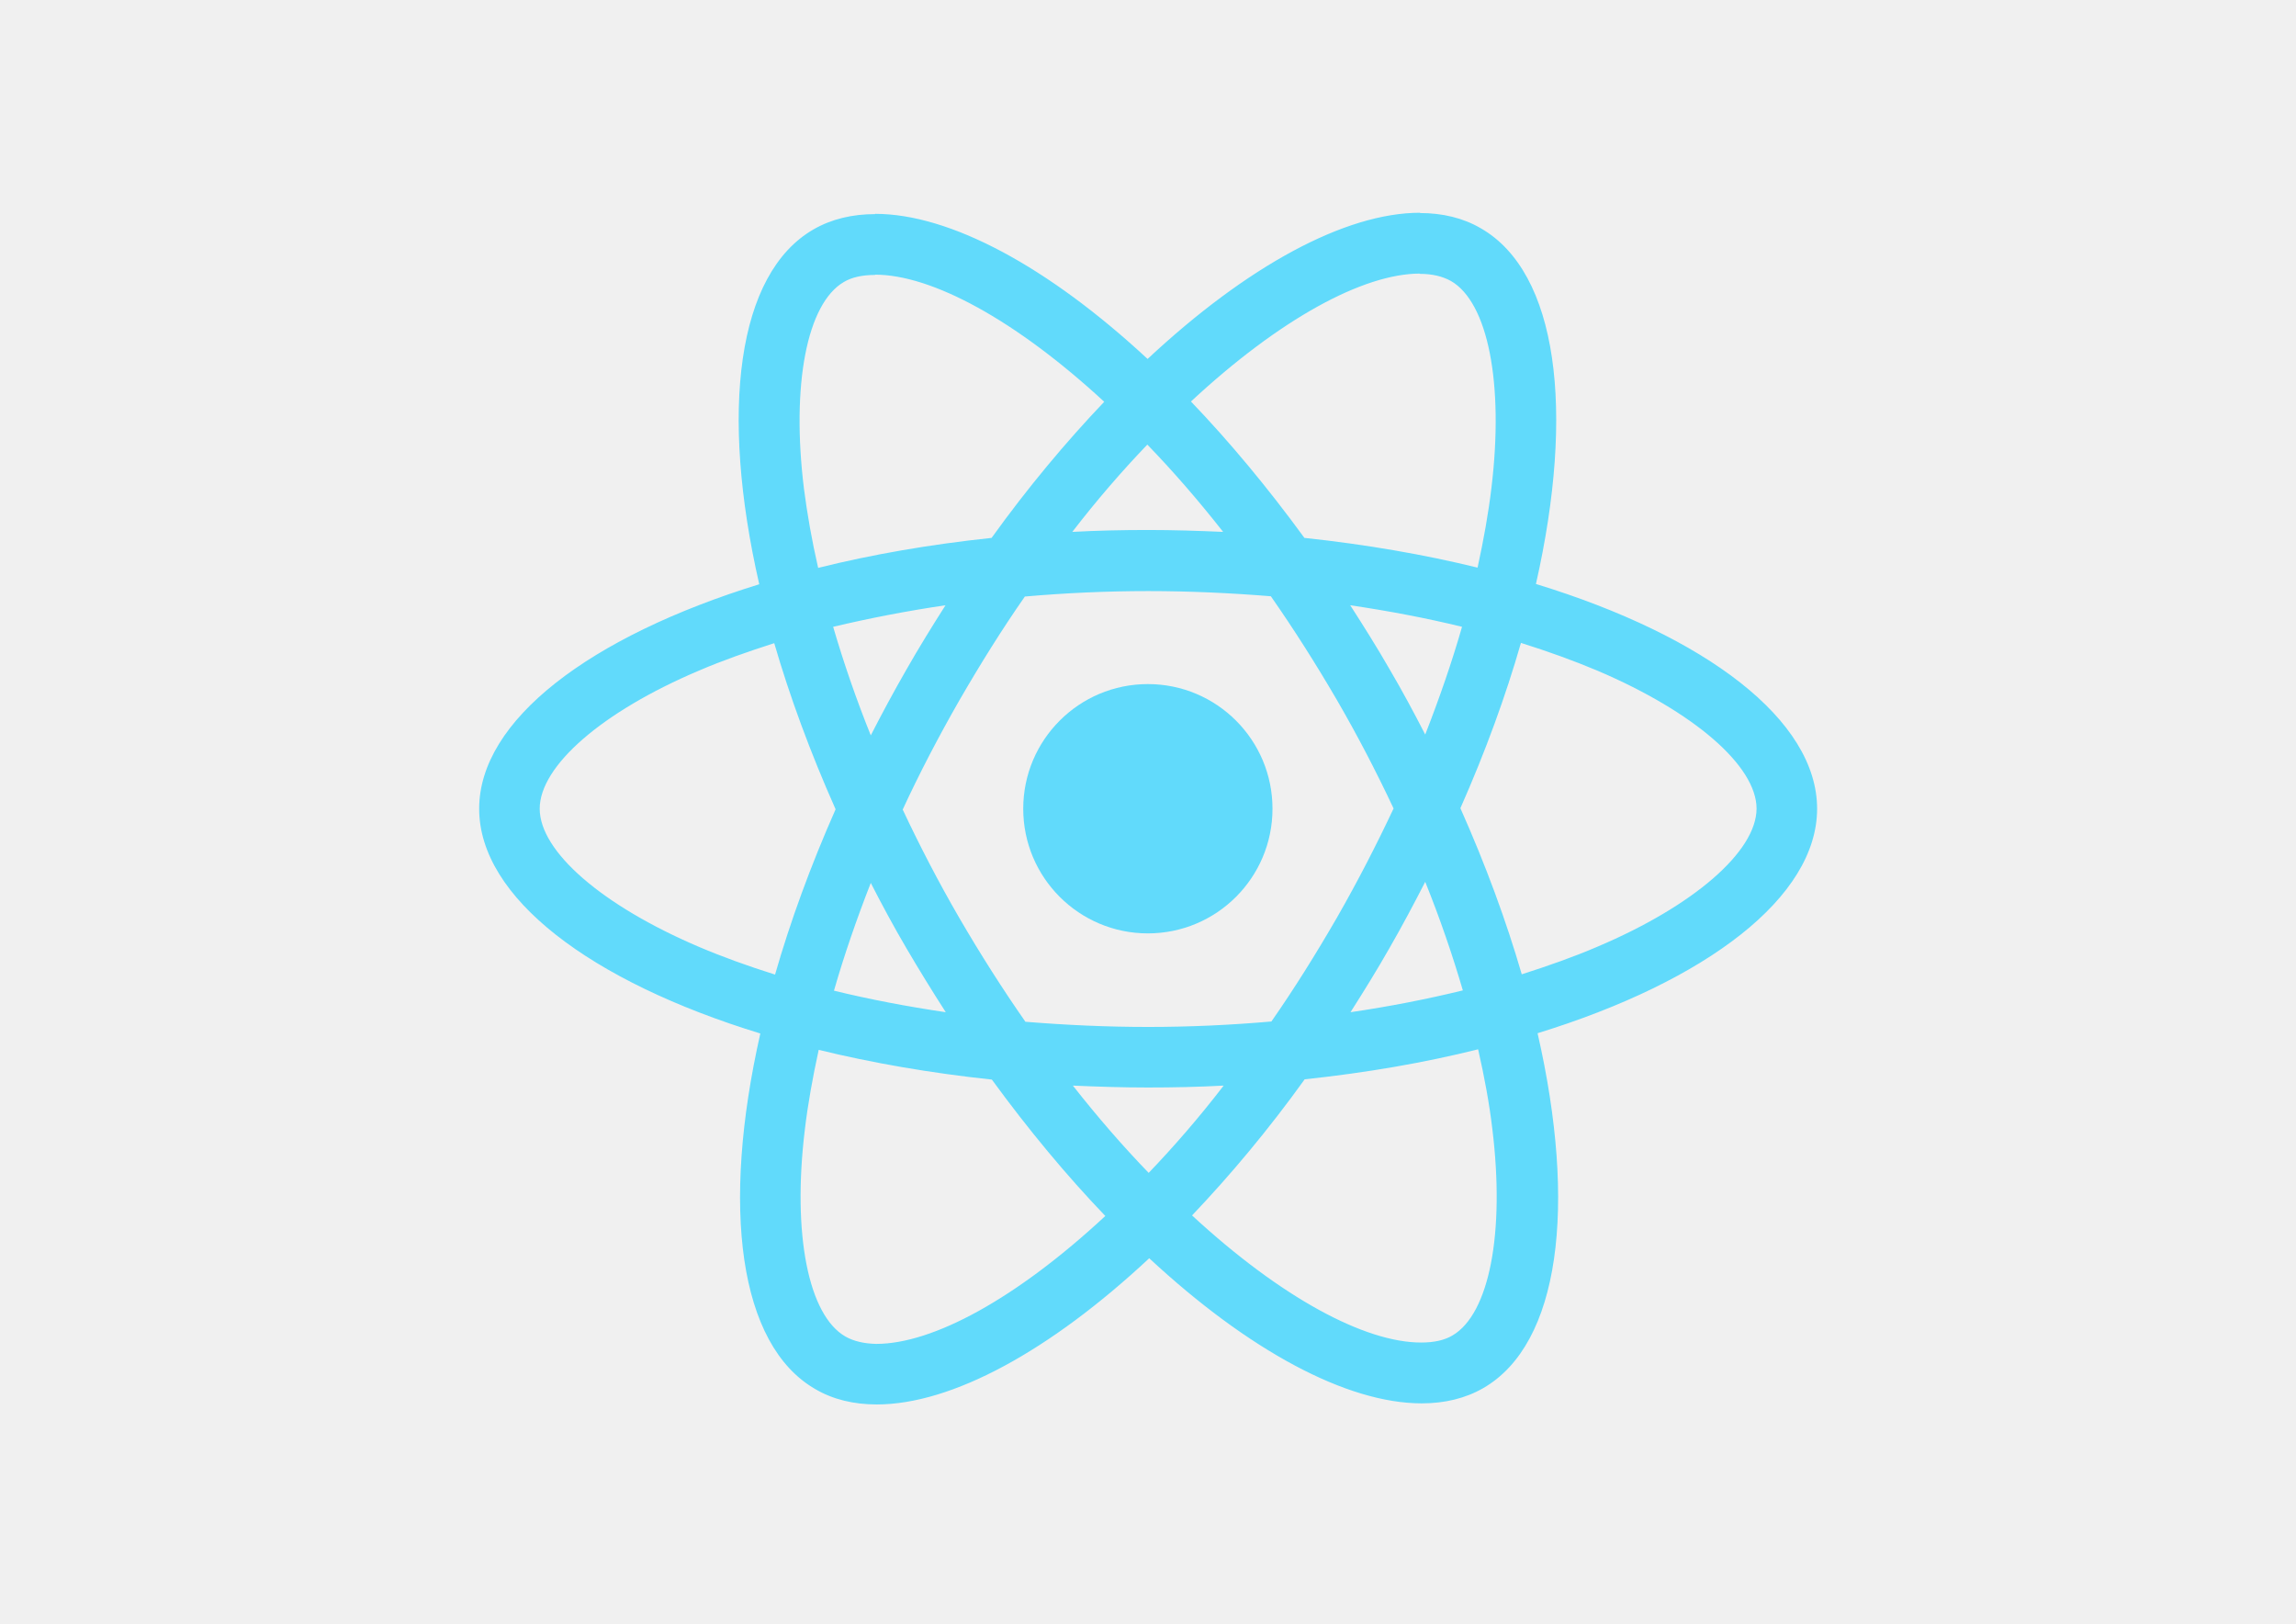
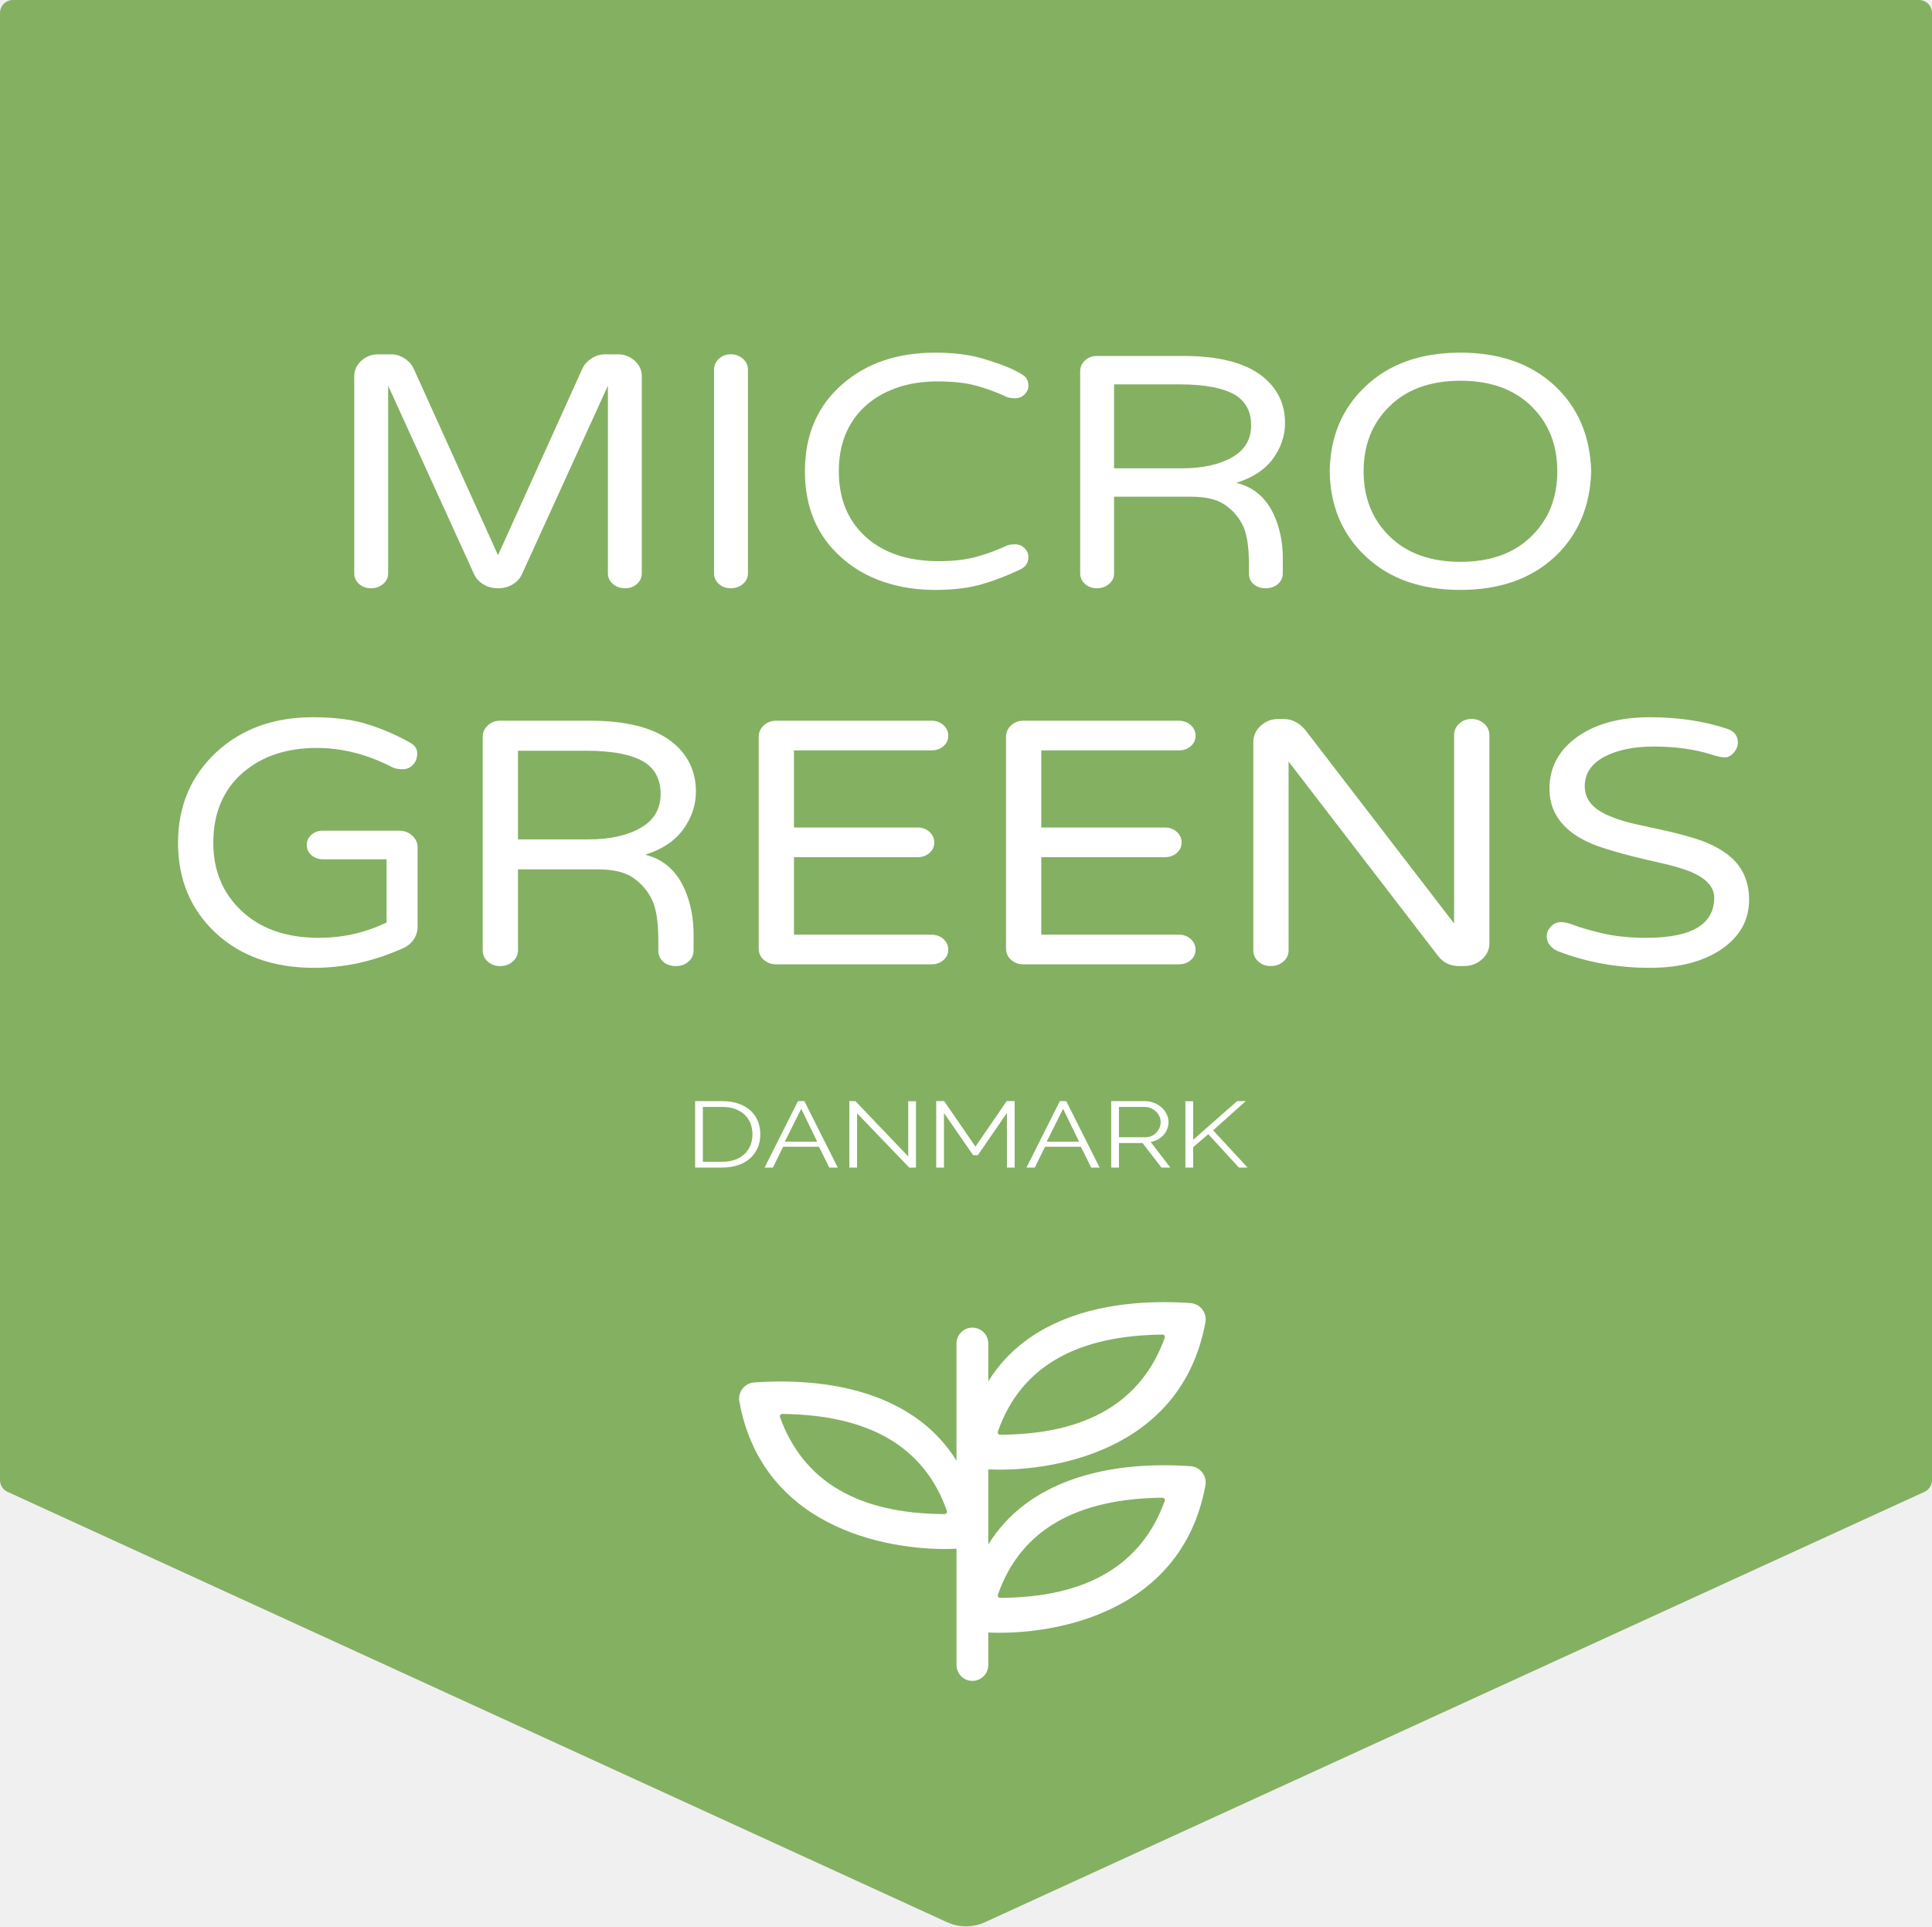
- <svg xmlns="http://www.w3.org/2000/svg" viewBox="0 0 841.9 595.3">
-   <g fill="#61DAFB">
-     <path d="M666.3 296.5c0-32.5-40.7-63.3-103.1-82.4 14.4-63.6 8-114.2-20.2-130.4-6.5-3.8-14.1-5.6-22.4-5.6v22.3c4.6 0 8.3.9 11.4 2.6 13.6 7.8 19.5 37.5 14.9 75.7-1.1 9.4-2.9 19.3-5.1 29.4-19.6-4.8-41-8.5-63.5-10.9-13.5-18.5-27.5-35.3-41.6-50 32.6-30.3 63.2-46.9 84-46.9V78c-27.5 0-63.5 19.6-99.9 53.6-36.4-33.8-72.4-53.2-99.9-53.2v22.3c20.7 0 51.4 16.5 84 46.6-14 14.7-28 31.4-41.3 49.9-22.6 2.4-44 6.1-63.6 11-2.3-10-4-19.7-5.2-29-4.7-38.2 1.1-67.9 14.6-75.8 3-1.8 6.9-2.6 11.5-2.6V78.5c-8.4 0-16 1.8-22.6 5.6-28.1 16.2-34.4 66.7-19.9 130.1-62.2 19.2-102.7 49.9-102.7 82.3 0 32.5 40.7 63.3 103.1 82.4-14.4 63.6-8 114.2 20.2 130.4 6.5 3.8 14.1 5.6 22.5 5.6 27.5 0 63.5-19.6 99.9-53.6 36.4 33.8 72.4 53.2 99.9 53.2 8.4 0 16-1.8 22.6-5.6 28.1-16.2 34.4-66.7 19.9-130.1 62-19.1 102.5-49.9 102.5-82.3zm-130.2-66.7c-3.7 12.9-8.3 26.2-13.5 39.5-4.1-8-8.4-16-13.1-24-4.6-8-9.5-15.8-14.4-23.4 14.2 2.1 27.9 4.7 41 7.9zm-45.8 106.5c-7.8 13.5-15.8 26.3-24.1 38.2-14.9 1.3-30 2-45.2 2-15.1 0-30.2-.7-45-1.9-8.3-11.9-16.4-24.6-24.2-38-7.6-13.1-14.5-26.4-20.8-39.8 6.2-13.4 13.2-26.8 20.7-39.9 7.8-13.5 15.8-26.3 24.1-38.2 14.9-1.3 30-2 45.2-2 15.1 0 30.2.7 45 1.9 8.3 11.9 16.4 24.6 24.2 38 7.6 13.1 14.5 26.4 20.8 39.8-6.3 13.4-13.2 26.8-20.7 39.9zm32.3-13c5.4 13.4 10 26.8 13.8 39.8-13.1 3.2-26.9 5.9-41.2 8 4.9-7.7 9.8-15.6 14.4-23.7 4.6-8 8.9-16.1 13-24.1zM421.2 430c-9.3-9.6-18.6-20.3-27.8-32 9 .4 18.2.7 27.5.7 9.4 0 18.7-.2 27.8-.7-9 11.7-18.3 22.4-27.5 32zm-74.4-58.9c-14.2-2.1-27.9-4.7-41-7.9 3.7-12.9 8.3-26.2 13.5-39.5 4.1 8 8.4 16 13.1 24 4.7 8 9.5 15.8 14.4 23.4zM420.7 163c9.3 9.6 18.6 20.3 27.8 32-9-.4-18.2-.7-27.5-.7-9.4 0-18.7.2-27.8.7 9-11.7 18.3-22.4 27.5-32zm-74 58.9c-4.9 7.7-9.8 15.6-14.4 23.7-4.6 8-8.9 16-13 24-5.4-13.4-10-26.8-13.8-39.8 13.1-3.1 26.9-5.8 41.2-7.9zm-90.5 125.2c-35.4-15.1-58.3-34.9-58.3-50.6 0-15.7 22.9-35.6 58.3-50.6 8.6-3.7 18-7 27.7-10.1 5.7 19.6 13.2 40 22.5 60.9-9.2 20.8-16.6 41.1-22.2 60.6-9.9-3.1-19.3-6.5-28-10.2zM310 490c-13.6-7.8-19.5-37.5-14.9-75.7 1.1-9.4 2.9-19.3 5.1-29.4 19.6 4.8 41 8.5 63.5 10.9 13.5 18.5 27.5 35.3 41.6 50-32.6 30.3-63.2 46.9-84 46.9-4.5-.1-8.3-1-11.3-2.7zm237.2-76.2c4.7 38.2-1.1 67.9-14.6 75.8-3 1.8-6.9 2.6-11.5 2.6-20.7 0-51.4-16.5-84-46.6 14-14.7 28-31.4 41.3-49.9 22.6-2.4 44-6.1 63.6-11 2.3 10.1 4.1 19.8 5.2 29.1zm38.5-66.7c-8.6 3.7-18 7-27.7 10.1-5.7-19.6-13.2-40-22.5-60.9 9.2-20.8 16.6-41.1 22.2-60.6 9.9 3.1 19.3 6.5 28.1 10.2 35.4 15.1 58.3 34.9 58.3 50.6-.1 15.7-23 35.6-58.4 50.6zM320.8 78.4z" />
-     <circle cx="420.9" cy="296.5" r="45.7" />
-     <path d="M520.5 78.1z" />
+ <svg xmlns="http://www.w3.org/2000/svg" version="1.1" id="Lag_1" x="0px" y="0px" viewBox="0 0 2010.347 2004.006" enable-background="new 0 0 2010.347 2004.006" xml:space="preserve">
+   <g>
+     <path fill="#84B062" d="M2002.471,1552.029l-977.475,447.653c-12.586,5.764-27.059,5.764-39.645,0L7.875,1552.029   C3.077,1549.832,0,1545.038,0,1539.76V13.494C0,6.042,6.042,0,13.494,0h1983.359c7.453,0,13.494,6.042,13.494,13.494V1539.76   C2010.347,1545.038,2007.27,1549.832,2002.471,1552.029z" />
+     <g>
+       <path fill="#FFFFFF" d="M660.457,375.298c4.904,4.47,7.363,9.799,7.363,15.986v205.236c0,4.356-1.684,8.025-5.038,11.002    c-3.361,2.975-7.497,4.469-12.402,4.469c-4.911,0-9.108-1.494-12.596-4.469c-3.488-2.977-5.232-6.646-5.232-11.002V401.254    l-89.529,196.298c-2.071,4.357-5.299,7.854-9.689,10.486c-4.396,2.631-9.435,3.953-15.115,3.953    c-5.686,0-10.725-1.322-15.115-3.953c-4.396-2.633-7.624-6.129-9.688-10.486l-89.529-196.298v195.267    c0,4.356-1.744,8.025-5.232,11.002c-3.488,2.975-7.69,4.469-12.596,4.469c-4.911,0-9.048-1.494-12.402-4.469    c-3.361-2.977-5.038-6.646-5.038-11.002V391.285c0-6.188,2.452-11.517,7.363-15.986c4.905-4.469,10.853-6.703,17.828-6.703h12.79    c5.166,0,9.883,1.375,14.146,4.125s7.425,6.188,9.495,10.314l87.979,194.578l87.979-194.578c2.065-4.126,5.232-7.564,9.496-10.314    c4.263-2.75,8.975-4.125,14.146-4.125h12.789C649.605,368.595,655.545,370.829,660.457,375.298z" />
+       <path fill="#FFFFFF" d="M760.446,368.595c4.905,0,9.107,1.547,12.596,4.641s5.232,6.822,5.232,11.174v212.111    c0,4.356-1.744,8.025-5.232,11.002c-3.488,2.975-7.69,4.469-12.596,4.469c-4.911,0-9.048-1.494-12.402-4.469    c-3.361-2.977-5.038-6.646-5.038-11.002V384.41c0-4.352,1.677-8.08,5.038-11.174C751.398,370.142,755.534,368.595,760.446,368.595    z" />
+       <path fill="#FFFFFF" d="M1047.631,567.644c2.064-0.914,4.972-1.375,8.72-1.375c3.743,0,6.977,1.32,9.689,3.953    c2.713,2.637,4.069,5.672,4.069,9.109c0,6.189-2.846,10.545-8.526,13.064c-12.147,5.963-25.132,11.001-38.951,15.127    c-13.825,4.125-30.363,6.188-49.608,6.188c-19.252,0-37.146-2.81-53.679-8.423c-16.538-5.613-30.879-13.805-43.021-24.58    c-25.84-22.458-38.757-52.599-38.757-90.414s12.917-67.95,38.757-90.414c25.059-22.002,57.36-33.003,96.893-33.003    c19.118,0,35.59,2.062,49.415,6.188c13.819,4.126,24.417,7.967,31.781,11.518c7.364,3.555,11.821,6.418,13.371,8.594    c1.551,2.182,2.325,4.932,2.325,8.251c0,3.325-1.356,6.306-4.069,8.938c-2.713,2.637-5.946,3.953-9.689,3.953    c-3.748,0-6.655-0.457-8.72-1.375c-10.338-4.812-20.929-8.707-31.781-11.688c-10.852-2.976-24.356-4.47-40.501-4.47    c-16.15,0-30.751,2.406-43.796,7.22c-13.05,4.813-23.969,11.463-32.749,19.939c-17.313,16.732-25.968,38.847-25.968,66.35    s8.654,49.622,25.968,66.349c18.857,18.108,44.824,27.159,77.901,27.159c15.242,0,28.293-1.487,39.145-4.47    C1026.702,576.357,1037.293,572.456,1047.631,567.644z" />
+       <path fill="#FFFFFF" d="M1334.82,596.521c0,4.356-1.684,8.025-5.038,11.002c-3.361,2.975-7.624,4.469-12.79,4.469    c-5.172,0-9.368-1.435-12.596-4.297c-3.234-2.863-4.845-6.586-4.845-11.174v-10.312c0-18.564-2.325-32.197-6.977-40.91    c-4.65-8.707-10.985-15.643-18.991-20.799c-8.012-5.156-19.378-7.735-34.105-7.735h-80.228v79.757    c0,4.356-1.744,8.025-5.232,11.002c-3.488,2.975-7.69,4.469-12.596,4.469c-4.911,0-9.048-1.494-12.402-4.469    c-3.361-2.977-5.038-6.646-5.038-11.002V386.128c0-4.352,1.677-8.079,5.038-11.174c3.354-3.094,7.491-4.641,12.402-4.641h90.304    c35.396,0,62.139,6.65,80.228,19.939c16.793,12.607,25.191,29.221,25.191,49.848c0,13.295-4.202,25.671-12.596,37.129    c-8.399,11.463-21.122,19.826-38.176,25.096c18.604,4.356,32.035,16.275,40.308,35.753c5.426,13.063,8.139,27.276,8.139,42.629    V596.521z M1229.401,487.199c21.704,0,39.205-3.781,52.516-11.344c13.305-7.563,19.96-18.678,19.96-33.348    c0-13.75-5.172-24.064-15.503-30.939c-12.402-7.789-32.041-11.688-58.91-11.688h-68.213v87.319H1229.401z" />
+       <path fill="#FFFFFF" d="M1519.688,366.876c40.822,0,73.639,11.576,98.443,34.722c24.029,22.689,36.559,52.255,37.594,88.695    c-1.035,36.44-13.564,66.005-37.594,88.694c-24.805,23.152-57.621,34.723-98.443,34.723c-41.082,0-73.898-11.57-98.442-34.723    c-24.551-22.914-37.08-52.479-37.595-88.694c0.515-36.21,13.044-65.774,37.595-88.695    C1445.789,378.453,1478.606,366.876,1519.688,366.876z M1519.688,584.489c31.521,0,56.325-9.051,74.414-27.158    c17.567-17.415,26.354-39.761,26.354-67.037c0-27.271-8.787-49.617-26.354-67.037c-18.089-18.103-42.894-27.159-74.414-27.159    c-31.526,0-56.331,9.057-74.413,27.159c-17.574,17.42-26.355,39.766-26.355,67.037c0,27.276,8.781,49.622,26.355,67.037    C1463.357,575.438,1488.161,584.489,1519.688,584.489z" />
+     </g>
+     <g>
+       <path fill="#FFFFFF" d="M331.664,975.628c25.273,0,48.807-5.321,70.588-15.976v-65.72h-66.554c-4.576,0-8.471-1.453-11.698-4.357    c-3.227-2.904-4.84-6.411-4.84-10.529c0-4.113,1.613-7.625,4.84-10.53c3.228-2.905,7.122-4.356,11.698-4.356h79.461    c5.376,0,9.945,1.695,13.714,5.082c3.763,3.394,5.647,7.506,5.647,12.346v82.422c0,5.084-1.412,9.623-4.235,13.617    s-6.523,6.961-11.092,8.896c-30.12,13.56-60.907,20.333-92.369,20.333c-42.221,0-76.374-12.102-102.453-36.31    c-26.086-24.446-39.126-55.673-39.126-93.679c0-38.487,13.575-70.195,40.739-95.13c26.08-23.72,59.294-35.583,99.63-35.583    c22.853,0,42.15,2.541,57.882,7.625c15.73,5.083,29.911,11.256,42.554,18.518c5.376,2.666,8.067,6.479,8.067,11.438    c0,4.964-1.481,8.958-4.437,11.982c-2.963,3.029-6.523,4.538-10.689,4.538c-4.172,0-7.601-0.601-10.285-1.815    c-26.086-13.554-52.437-20.333-79.059-20.333c-31.197,0-56.741,8.476-76.638,25.417c-20.71,17.916-31.059,42.362-31.059,73.344    c0,28.566,9.681,52.048,29.041,70.441C270.89,966.189,297.782,975.628,331.664,975.628z" />
+       <path fill="#FFFFFF" d="M721.707,988.701c0,4.601-1.752,8.476-5.244,11.619c-3.498,3.143-7.935,4.72-13.311,4.72    c-5.382,0-9.75-1.515-13.109-4.538c-3.365-3.024-5.042-6.956-5.042-11.801v-10.893c0-19.607-2.42-34.007-7.26-43.209    c-4.841-9.196-11.433-16.521-19.765-21.967c-8.339-5.447-20.168-8.17-35.496-8.17h-83.495v84.238    c0,4.601-1.814,8.476-5.445,11.619c-3.63,3.143-8.004,4.72-13.109,4.72c-5.11,0-9.415-1.577-12.907-4.72    c-3.498-3.144-5.243-7.019-5.243-11.619V766.487c0-4.596,1.745-8.532,5.243-11.801c3.492-3.268,7.797-4.901,12.907-4.901h93.983    c36.838,0,64.669,7.023,83.494,21.059c17.478,13.316,26.219,30.863,26.219,52.649c0,14.042-4.374,27.112-13.109,39.214    c-8.741,12.107-21.982,20.94-39.73,26.506c19.361,4.602,33.34,17.19,41.949,37.762c5.647,13.798,8.471,28.81,8.471,45.023V988.701    z M611.993,873.236c22.588,0,40.803-3.994,54.655-11.981c13.847-7.988,20.773-19.726,20.773-35.22    c0-14.524-5.383-25.417-16.135-32.679c-12.907-8.227-33.347-12.345-61.311-12.345h-70.991v92.225H611.993z" />
+       <path fill="#FFFFFF" d="M981.667,976.9c3.359,3.029,5.042,6.717,5.042,11.074s-1.683,7.988-5.042,10.893    c-3.366,2.905-7.463,4.357-12.303,4.357H807.617c-5.11,0-9.415-1.571-12.907-4.721c-3.498-3.143-5.243-7.018-5.243-11.619V766.487    c0-4.596,1.745-8.532,5.243-11.801c3.492-3.268,7.797-4.901,12.907-4.901h161.747c4.84,0,8.937,1.515,12.303,4.539    c3.359,3.029,5.042,6.717,5.042,11.074c0,4.356-1.683,7.988-5.042,10.893c-3.366,2.904-7.463,4.357-12.303,4.357H826.172v80.243    h128.672c4.84,0,8.937,1.515,12.302,4.538c3.359,3.03,5.042,6.718,5.042,11.075c0,4.356-1.683,7.987-5.042,10.893    c-3.365,2.905-7.462,4.357-12.302,4.357H826.172v80.606h143.192C974.204,972.361,978.301,973.876,981.667,976.9z" />
+       <path fill="#FFFFFF" d="M1239.004,976.9c3.359,3.029,5.042,6.717,5.042,11.074s-1.683,7.988-5.042,10.893    c-3.366,2.905-7.463,4.357-12.303,4.357h-161.747c-5.11,0-9.415-1.571-12.907-4.721c-3.498-3.143-5.243-7.018-5.243-11.619    V766.487c0-4.596,1.745-8.532,5.243-11.801c3.492-3.268,7.797-4.901,12.907-4.901h161.747c4.84,0,8.937,1.515,12.303,4.539    c3.359,3.029,5.042,6.717,5.042,11.074c0,4.356-1.683,7.988-5.042,10.893c-3.366,2.904-7.463,4.357-12.303,4.357h-143.192v80.243    h128.672c4.84,0,8.937,1.515,12.302,4.538c3.359,3.03,5.042,6.718,5.042,11.075c0,4.356-1.683,7.987-5.042,10.893    c-3.365,2.905-7.462,4.357-12.302,4.357h-128.672v80.606h143.192C1231.541,972.361,1235.638,973.876,1239.004,976.9z" />
+       <path fill="#FFFFFF" d="M1531.232,747.968c5.104,0,9.479,1.635,13.108,4.902c3.631,3.268,5.445,7.205,5.445,11.801v216.768    c0,6.535-2.621,12.106-7.865,16.701c-5.243,4.602-11.496,6.899-18.756,6.899h-4.841c-8.874,0-16.002-3.268-21.378-9.804    l-156.1-202.969v196.434c0,4.601-1.814,8.476-5.445,11.619c-3.63,3.143-8.004,4.72-13.109,4.72c-5.11,0-9.415-1.577-12.907-4.72    c-3.498-3.144-5.243-7.019-5.243-11.619V771.933c0-6.535,2.553-12.164,7.663-16.884c5.105-4.72,11.295-7.081,18.555-7.081h5.244    c8.332,0,15.73,3.632,22.185,10.894l155.293,201.88v-196.07c0-4.596,1.745-8.533,5.243-11.801    C1521.816,749.603,1526.12,747.968,1531.232,747.968z" />
+       <path fill="#FFFFFF" d="M1713.143,975.628c47.054,0,70.588-13.916,70.588-41.756c0-11.619-9.013-20.934-27.025-27.957    c-7.803-2.905-16.878-5.504-27.227-7.807c-10.355-2.299-20.843-4.777-31.462-7.443c-10.626-2.661-21.113-5.686-31.462-9.078    c-10.355-3.387-19.562-7.744-27.63-13.071c-17.748-12.101-26.622-28.077-26.622-47.929c0-21.297,8.874-38.727,26.622-52.285    c19.361-14.762,45.309-22.148,77.848-22.148c29.307,0,56.067,3.994,80.269,11.982c7.525,2.422,11.294,7.262,11.294,14.523    c0,3.631-1.412,7.08-4.235,10.348s-5.918,4.902-9.277,4.902c-3.365,0-8.004-0.965-13.916-2.905    c-17.482-5.565-37.512-8.351-60.1-8.351c-20.71,0-37.783,3.512-51.227,10.529c-13.715,7.262-20.571,17.553-20.571,30.863    c0,13.797,8.874,24.208,26.621,31.227c8.067,3.393,17.206,6.172,27.429,8.351c10.216,2.179,20.703,4.481,31.462,6.898    c10.752,2.423,21.239,5.265,31.462,8.532c10.216,3.269,19.361,7.568,27.429,12.891c17.747,11.619,26.621,28.321,26.621,50.107    c0,20.82-9.277,37.762-27.832,50.832c-19.096,13.316-44.236,19.971-75.428,19.971c-34.153,0-66.15-5.81-95.999-17.428    c-2.962-1.209-5.584-3.144-7.865-5.811c-2.288-2.66-3.429-5.865-3.429-9.621c0-3.75,1.475-7.138,4.437-10.167    c2.956-3.024,6.385-4.539,10.286-4.539c3.895,0,8.735,1.151,14.521,3.45c5.779,2.303,15.259,5.025,28.438,8.169    C1680.332,974.058,1695.659,975.628,1713.143,975.628z" />
+     </g>
+     <g>
+       <path fill="#FFFFFF" d="M723.313,1214.661v-69.125h28.068c6.626,0,12.436,0.91,17.427,2.727c4.988,1.817,9.141,4.283,12.455,7.399    c3.313,3.115,5.789,6.767,7.427,10.952c1.638,4.187,2.456,8.65,2.456,13.387c0,5.258-0.936,10.014-2.807,14.264    c-1.871,4.252-4.523,7.886-7.953,10.904c-3.432,3.018-7.603,5.354-12.515,7.01c-4.911,1.655-10.408,2.482-16.49,2.482H723.313z     M782.959,1180.001c0-4.152-0.702-7.966-2.105-11.439c-1.403-3.471-3.45-6.474-6.14-9.006c-2.69-2.531-5.985-4.493-9.883-5.89    c-3.9-1.396-8.383-2.094-13.45-2.094h-19.999v57.053h19.999c5.146,0,9.688-0.73,13.625-2.19c3.937-1.461,7.231-3.472,9.883-6.036    c2.649-2.563,4.658-5.582,6.023-9.055C782.276,1187.872,782.959,1184.091,782.959,1180.001z" />
+       <path fill="#FFFFFF" d="M795.589,1214.661l34.735-69.125h6.667l34.735,69.125h-8.771l-10.76-21.613h-37.309l-10.643,21.613    H795.589z M833.717,1153.52l-17.076,34.173h33.684L833.717,1153.52z" />
+       <path fill="#FFFFFF" d="M891.841,1158.194v56.468h-8.069v-69.125h6.315l54.968,57.539v-57.441h8.07v69.027h-7.018    L891.841,1158.194z" />
+       <path fill="#FFFFFF" d="M1047.74,1214.661v-56.76l-30.291,43.908h-4.795l-30.408-43.908v56.76h-8.069v-69.125h8.304l32.513,47.316    l32.514-47.316h8.304v69.125H1047.74z" />
+       <path fill="#FFFFFF" d="M1068.089,1214.661l34.735-69.125h6.667l34.735,69.125h-8.771l-10.76-21.613h-37.309l-10.643,21.613    H1068.089z M1106.217,1153.52l-17.076,34.173h33.684L1106.217,1153.52z" />
+       <path fill="#FFFFFF" d="M1156.272,1214.661v-69.125h34.969c3.586,0,6.9,0.633,9.941,1.898s5.652,2.921,7.836,4.966    c2.182,2.044,3.878,4.366,5.087,6.961c1.208,2.597,1.813,5.226,1.813,7.886c0,2.531-0.45,4.95-1.346,7.254    c-0.896,2.305-2.163,4.381-3.801,6.23c-1.637,1.85-3.587,3.408-5.848,4.674c-2.263,1.266-4.795,2.126-7.602,2.58l20.467,26.676    h-9.239l-19.648-25.508h-24.561v25.508H1156.272z M1164.341,1183.118h27.25c2.416,0,4.62-0.438,6.608-1.314    s3.684-2.06,5.087-3.554c1.404-1.492,2.495-3.18,3.275-5.062c0.778-1.882,1.169-3.861,1.169-5.939    c0-2.076-0.449-4.072-1.345-5.987c-0.897-1.913-2.105-3.585-3.625-5.014c-1.521-1.427-3.315-2.563-5.38-3.407    c-2.067-0.843-4.23-1.267-6.491-1.267h-26.549V1183.118z" />
+       <path fill="#FFFFFF" d="M1233.46,1214.661v-69.027h8.069v40.112l45.729-40.21h9.005l-33.916,30.376l35.787,38.749h-9.005    l-31.812-34.757l-15.789,13.532v21.225H1233.46z" />
+     </g>
+     <path fill="#FFFFFF" d="M1238.765,1525.311c-88.967-6.127-170.152,16.281-210.398,81.456v-78.146   c61.346,3.039,200.689-15.96,225.939-152.981c1.828-9.981-5.411-19.32-15.54-20.012c-88.967-6.127-170.152,16.257-210.398,81.432   v-39.357c0-4.571-1.853-8.697-4.842-11.686c-2.99-2.99-7.14-4.843-11.711-4.843c-9.117,0-16.529,7.412-16.529,16.529v121.925   c-40.271-65.175-121.431-87.559-210.423-81.432c-10.13,0.692-17.344,10.031-15.515,20.012   c25.225,137.021,164.568,156.02,225.939,152.981v120.937c0,9.141,7.412,16.553,16.529,16.553c9.141,0,16.553-7.412,16.553-16.553   v-33.798c61.346,3.039,200.689-15.985,225.939-152.981C1256.133,1535.367,1248.894,1526.028,1238.765,1525.311z M1038.348,1489.314   c24.212-69.103,83.902-99.961,171.313-100.925c1.705,0,2.94,1.705,2.347,3.311c-24.212,66.979-81.357,100.579-171.313,100.876   C1039.014,1492.576,1037.804,1490.896,1038.348,1489.314z M982.931,1575.144c-89.931-0.297-147.076-33.897-171.313-100.876   c-0.568-1.606,0.667-3.311,2.347-3.311c87.435,0.964,147.101,31.822,171.313,100.925   C985.822,1573.464,984.611,1575.144,982.931,1575.144z M1212.007,1561.382c-24.212,67.003-81.357,100.604-171.313,100.9   c-1.68,0-2.891-1.68-2.347-3.261c24.212-69.103,83.902-99.962,171.313-100.925   C1211.365,1558.072,1212.6,1559.801,1212.007,1561.382z" />
  </g>
</svg>
